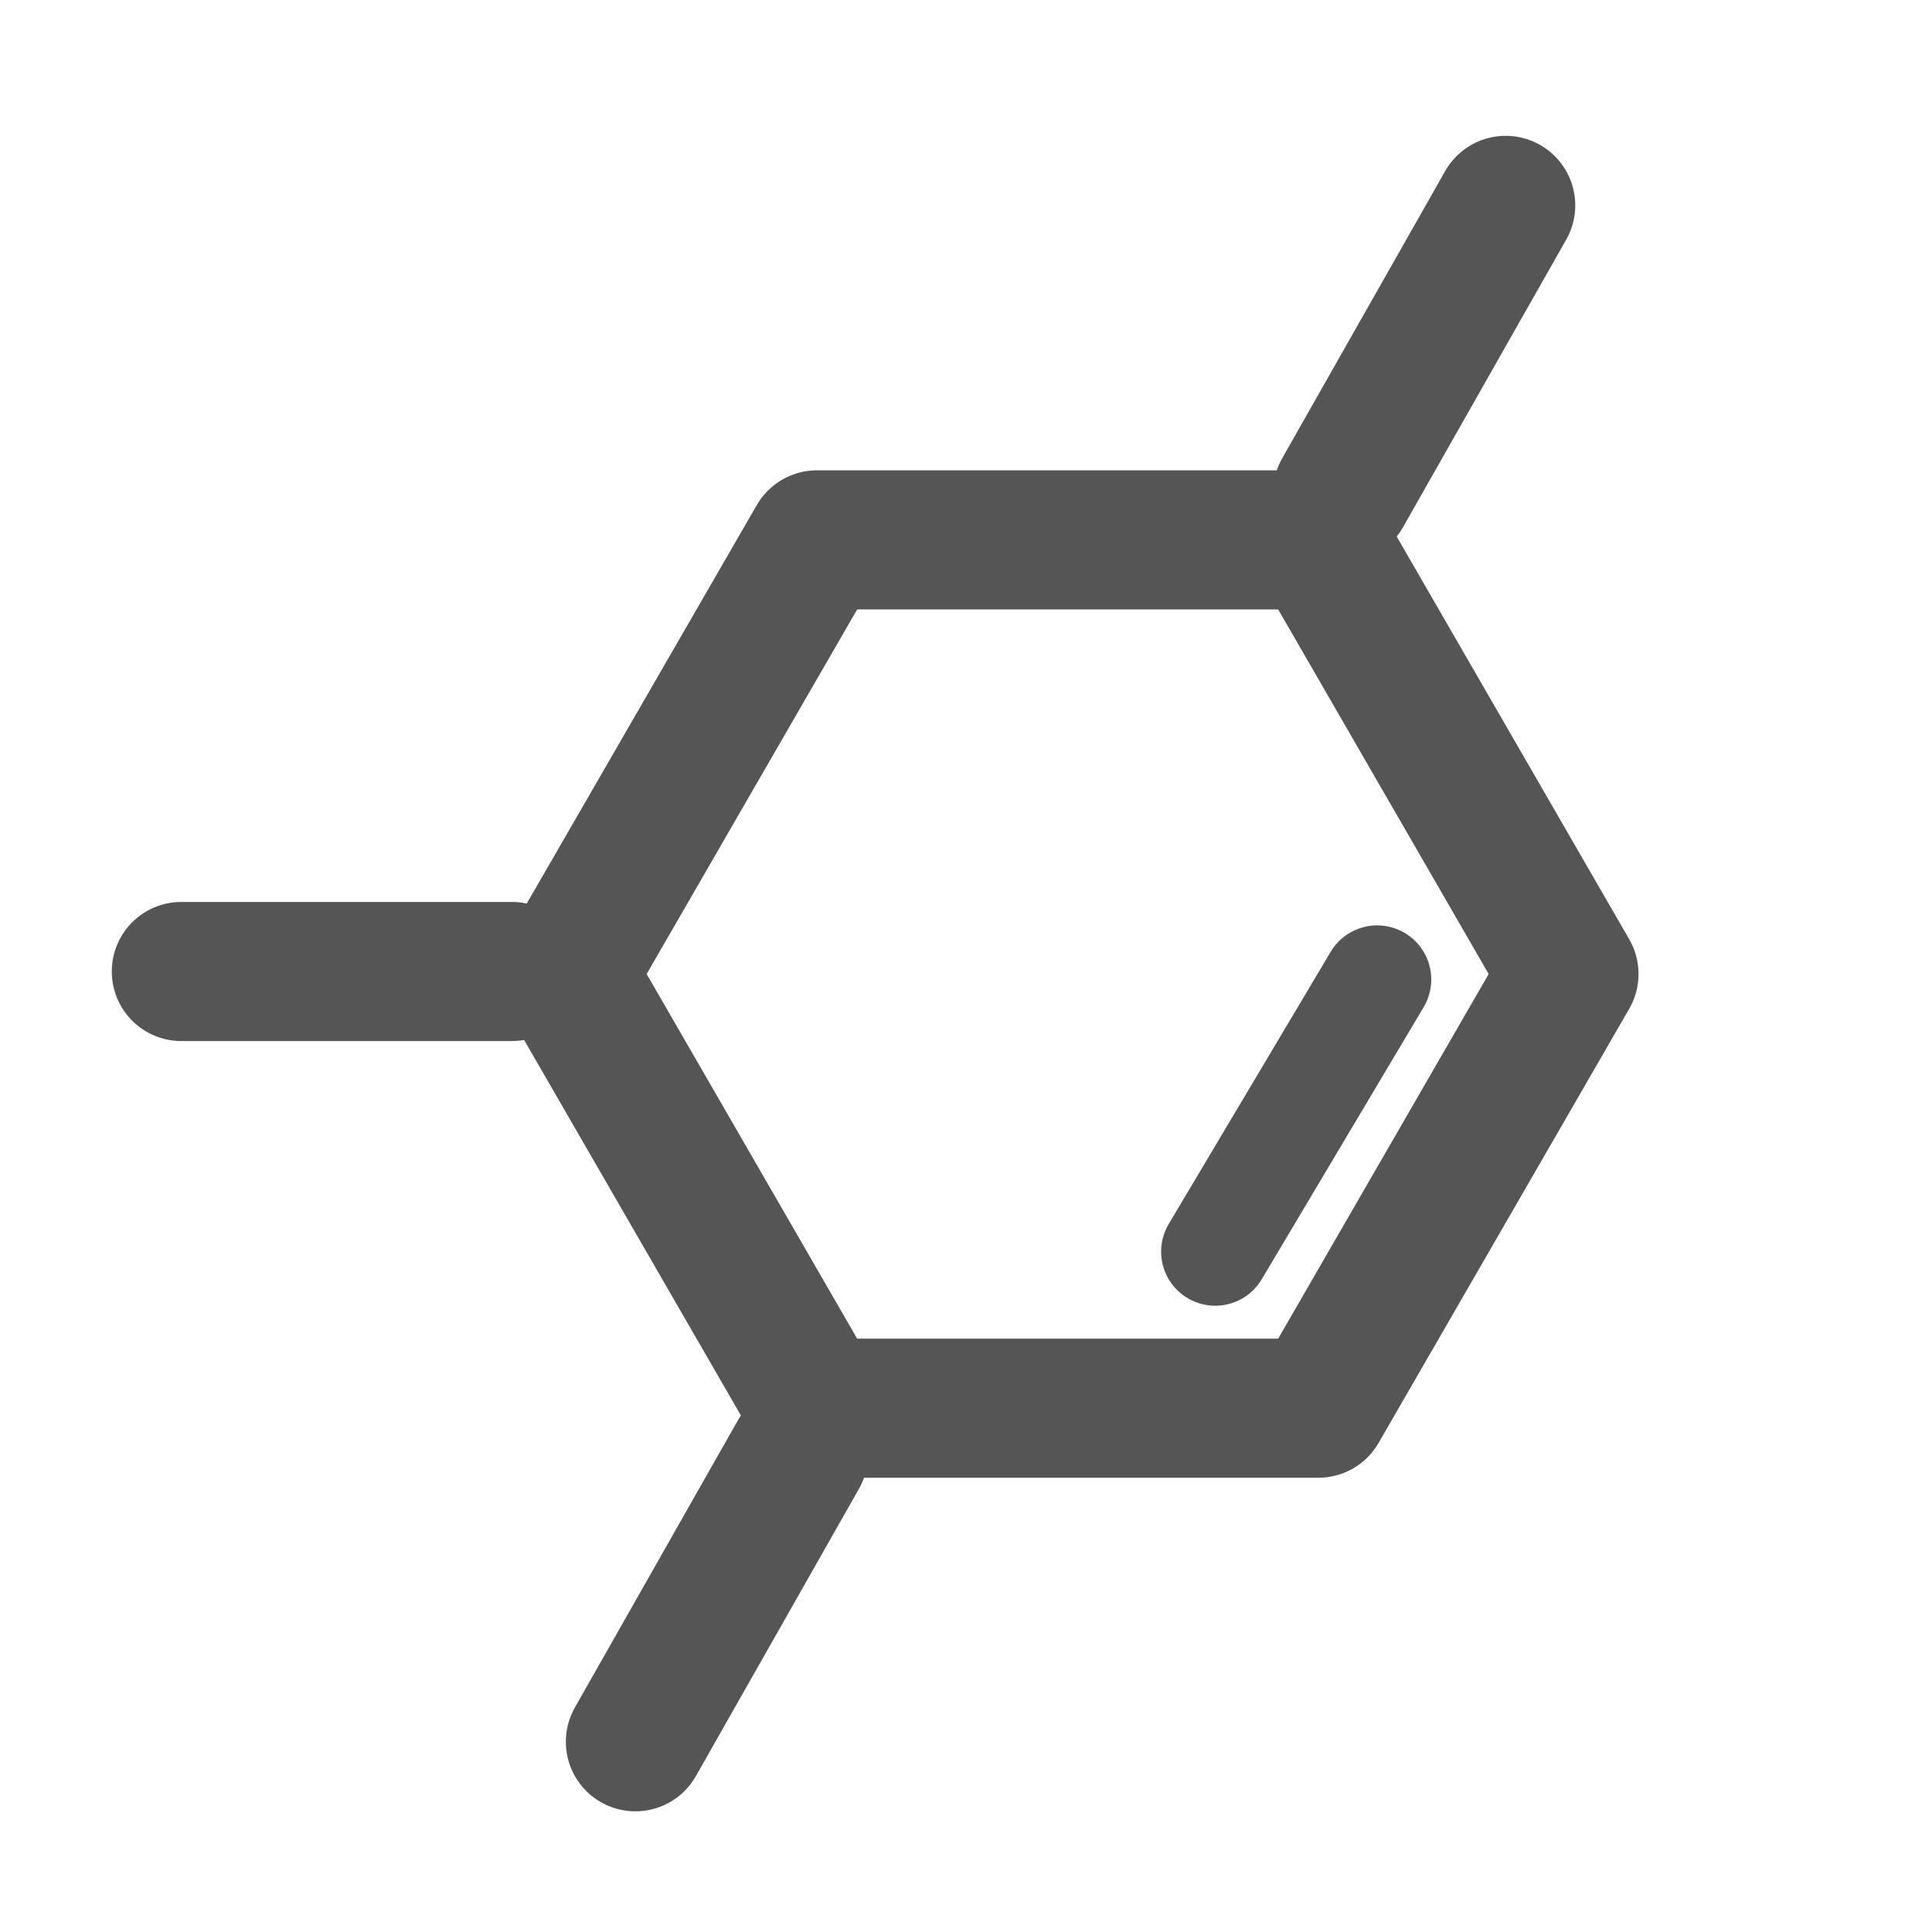
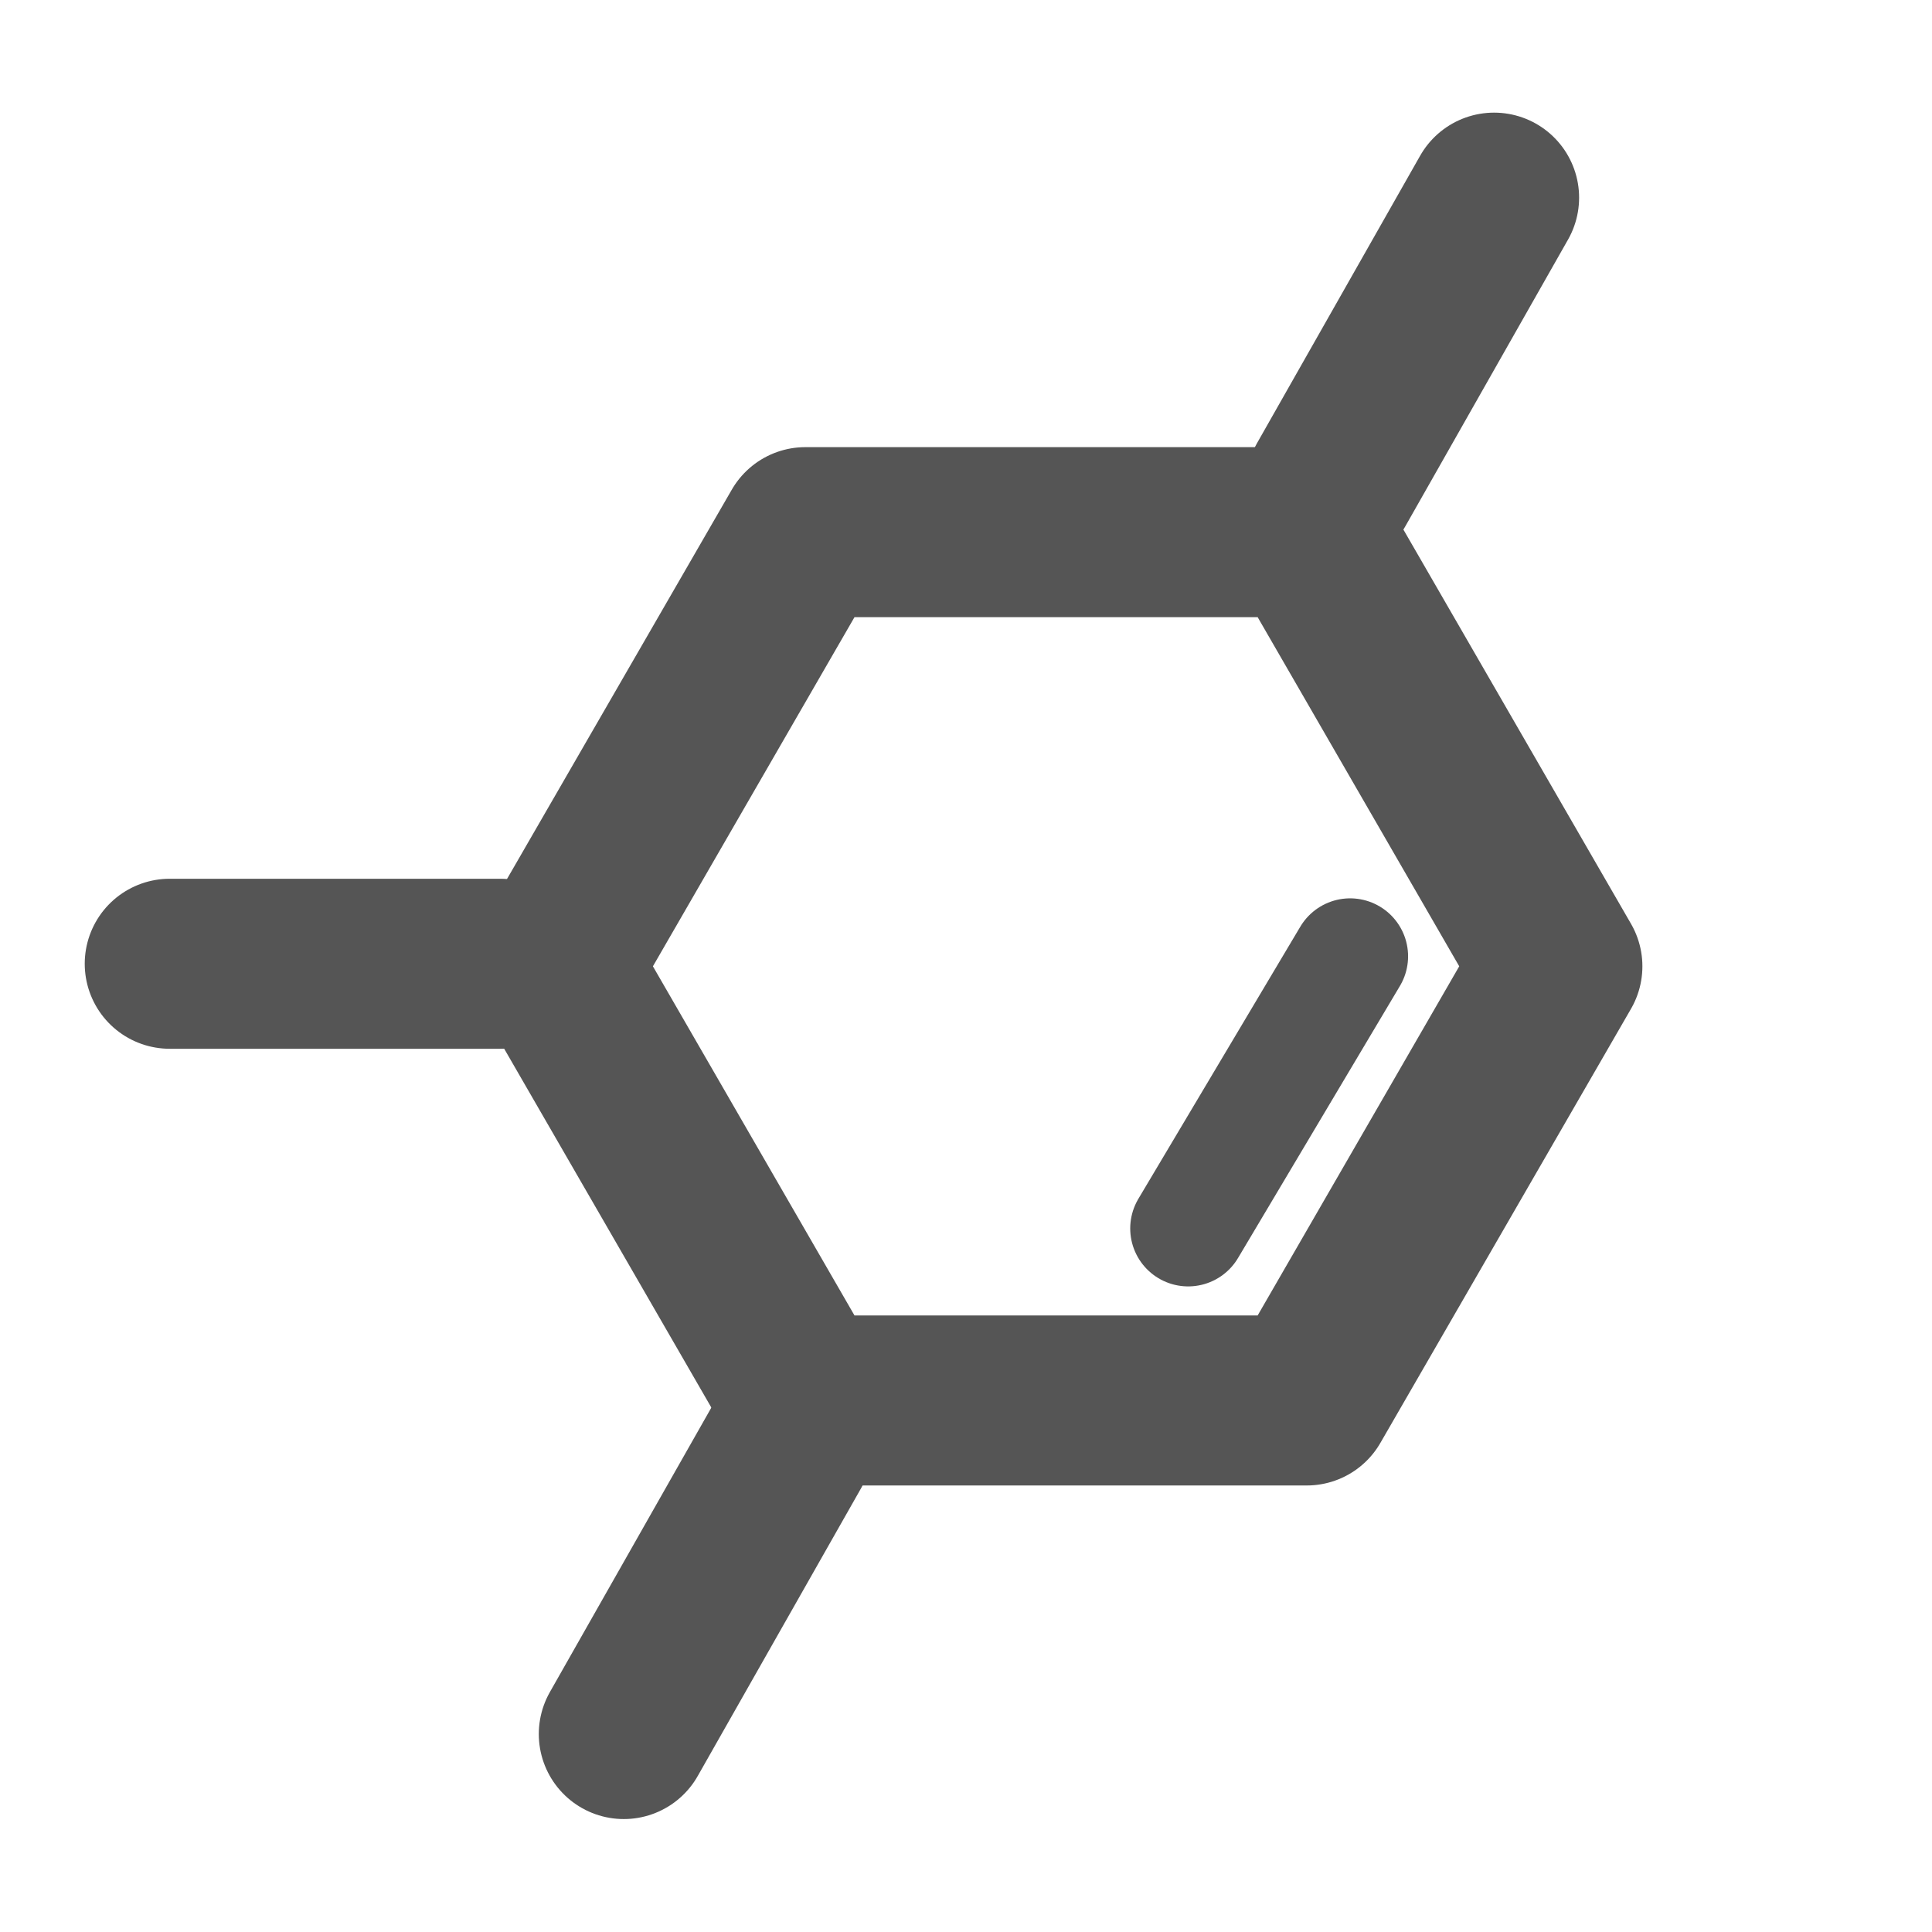
<svg xmlns="http://www.w3.org/2000/svg" id="Layer_1" data-name="Layer 1" viewBox="0 0 500 500">
  <defs>
    <style>
      .cls-1, .cls-2 {
        stroke-miterlimit: 10;
      }

      .cls-1, .cls-2, .cls-3 {
        fill: none;
        stroke: #555;
        stroke-linecap: round;
      }

      .cls-1, .cls-3 {
-         stroke-width: 36px;
+         stroke-width: 44px;
      }

      .cls-2 {
-         stroke-width: 28px;
+         stroke-width: 30px;
      }

      .cls-3 {
        stroke-linejoin: round;
      }
    </style>
  </defs>
-   <polygon class="cls-3" points="341.18 139.72 211.44 139.72 146.57 252.08 211.44 364.44 341.18 364.44 406.05 252.08 341.18 139.72" />
-   <line class="cls-2" x1="356.41" y1="253.49" x2="314.5" y2="323.92" />
-   <line class="cls-1" x1="389.67" y1="53.15" x2="347.46" y2="127.53" />
-   <line class="cls-1" x1="206.66" y1="376.39" x2="164.44" y2="450.77" />
-   <line class="cls-1" x1="132.46" y1="251.42" x2="46.93" y2="251.42" />
+   <polygon class="cls-3" points="338.18 137.72 208.44 137.72 143.57 250.08 208.44 362.44 338.18 362.44 403.05 250.08 338.18 137.72" />
+   <line class="cls-2" x1="349.41" y1="247.49" x2="307.5" y2="317.92" />
+   <line class="cls-1" x1="386.67" y1="51.15" x2="344.46" y2="125.53" />
+   <line class="cls-1" x1="203.66" y1="374.39" x2="161.44" y2="448.77" />
+   <line class="cls-1" x1="129.46" y1="249.42" x2="43.93" y2="249.42" />
</svg>
